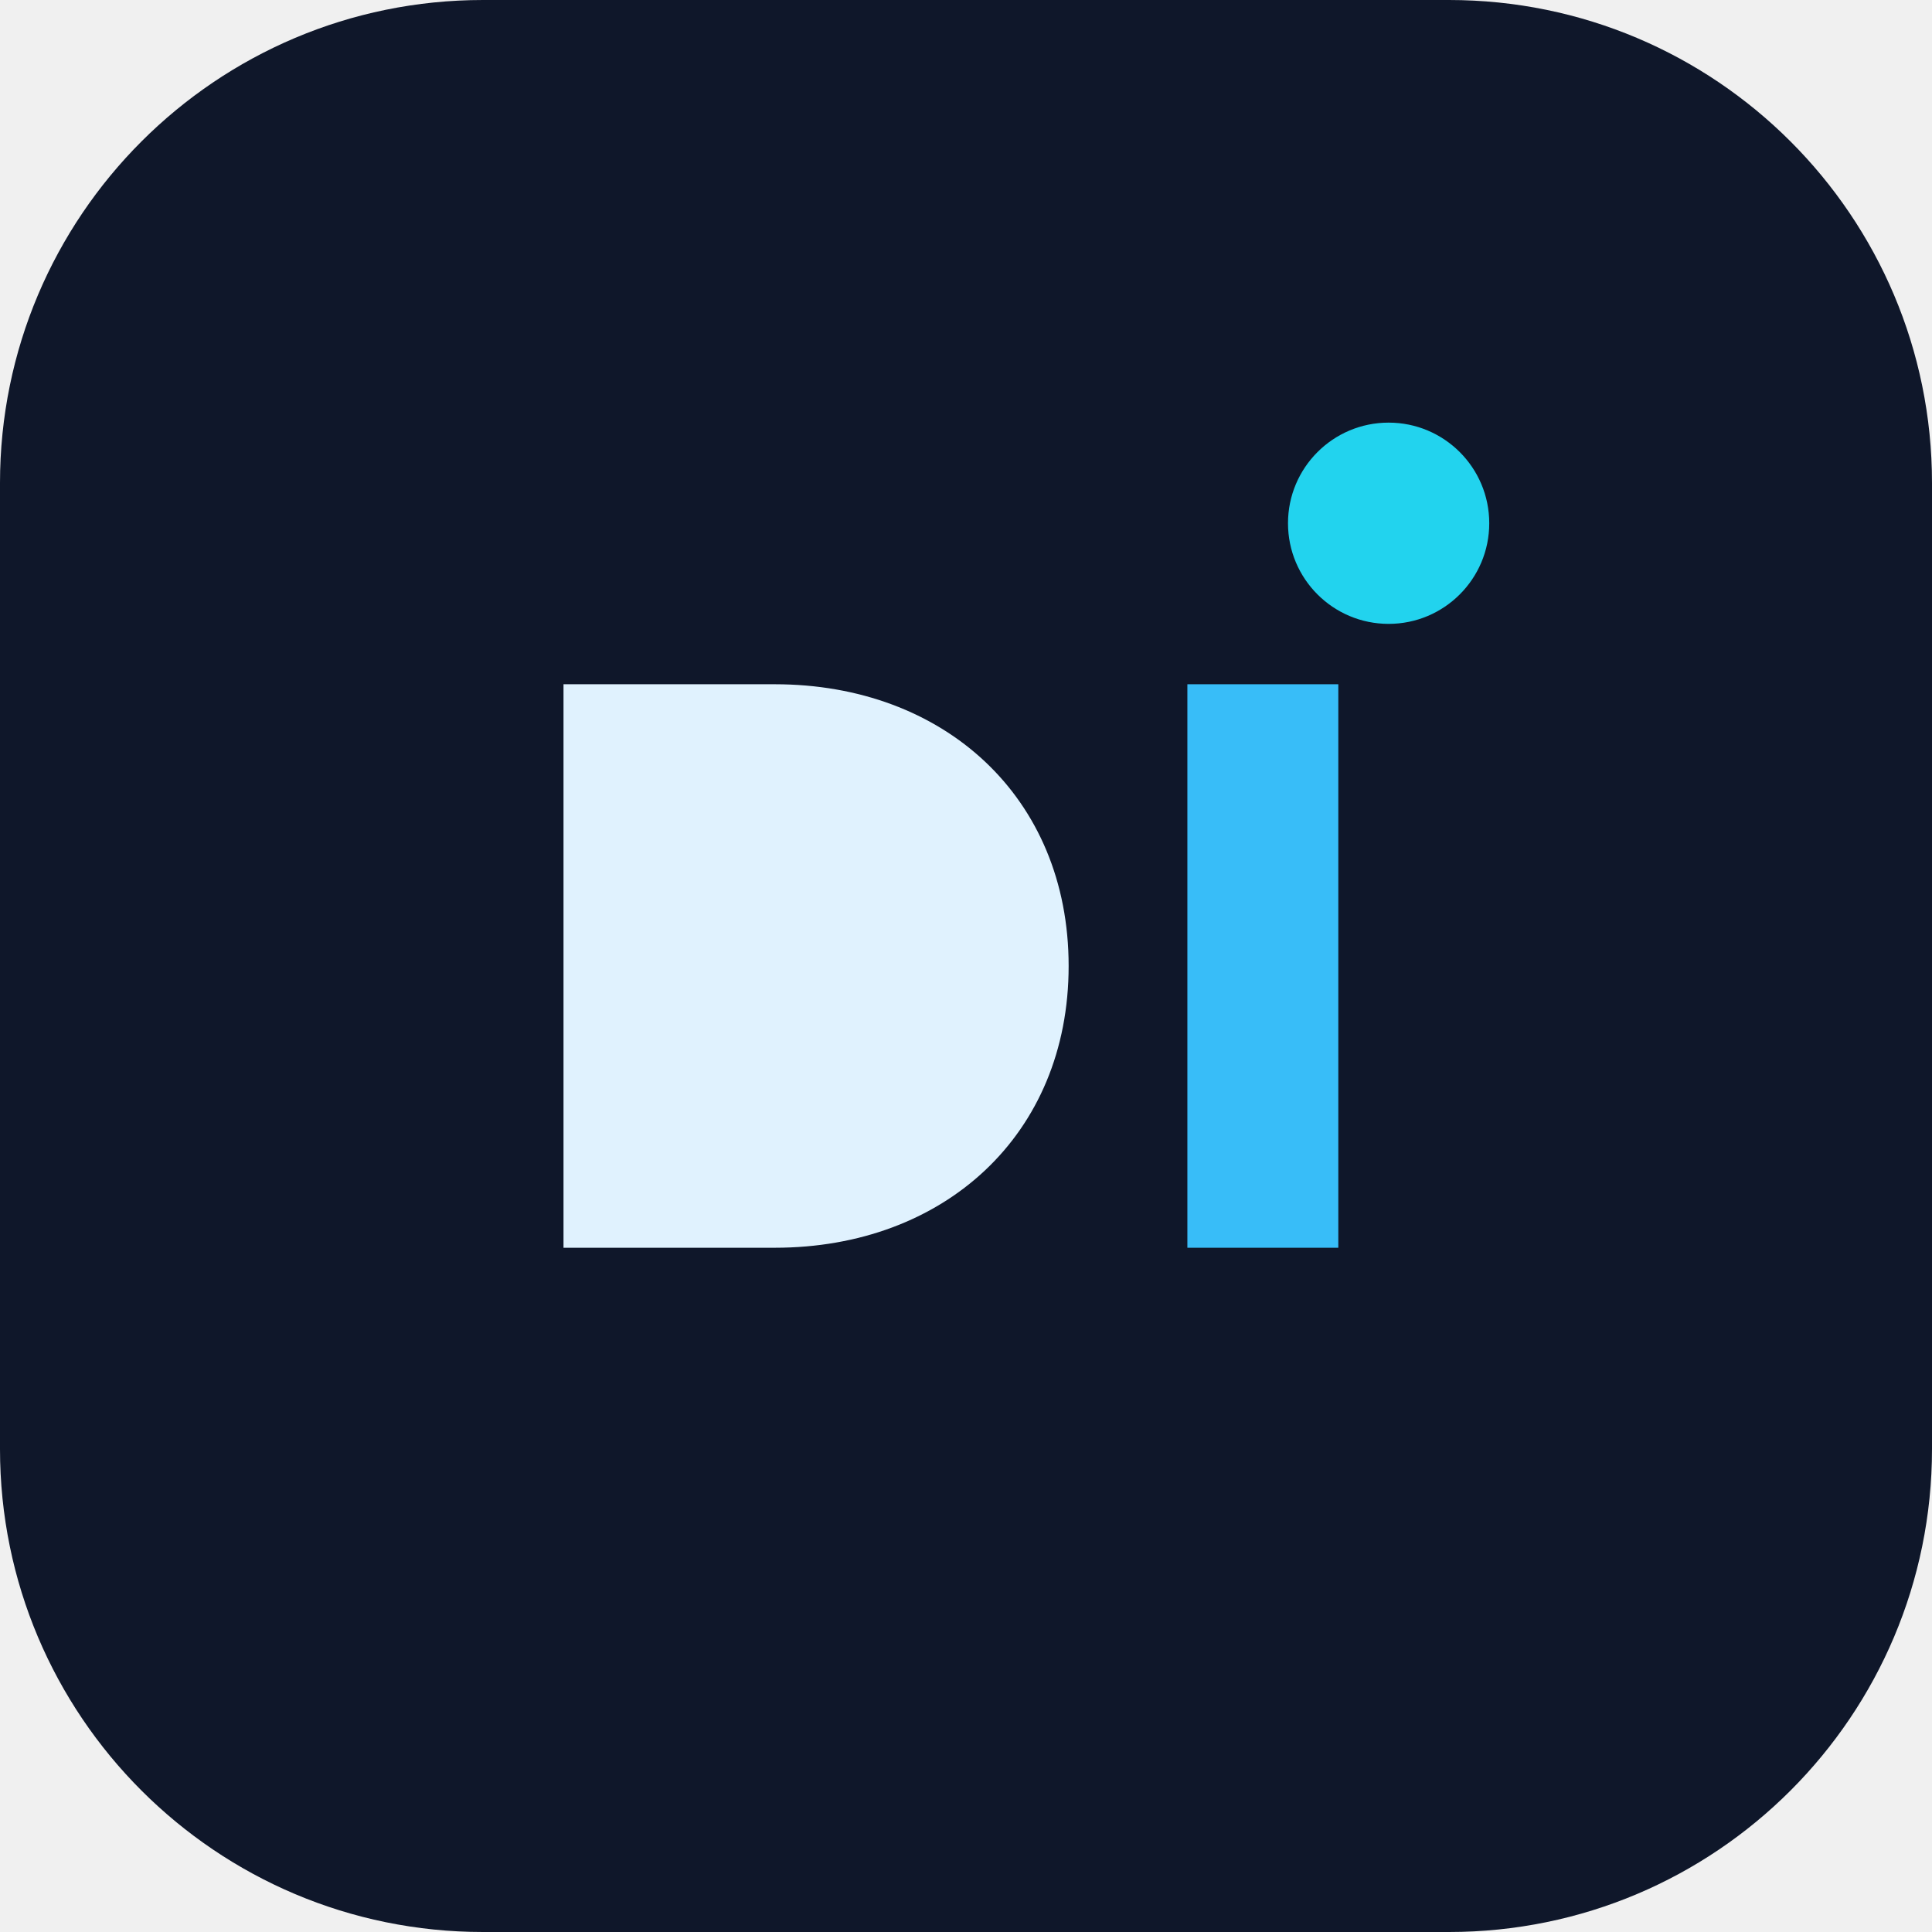
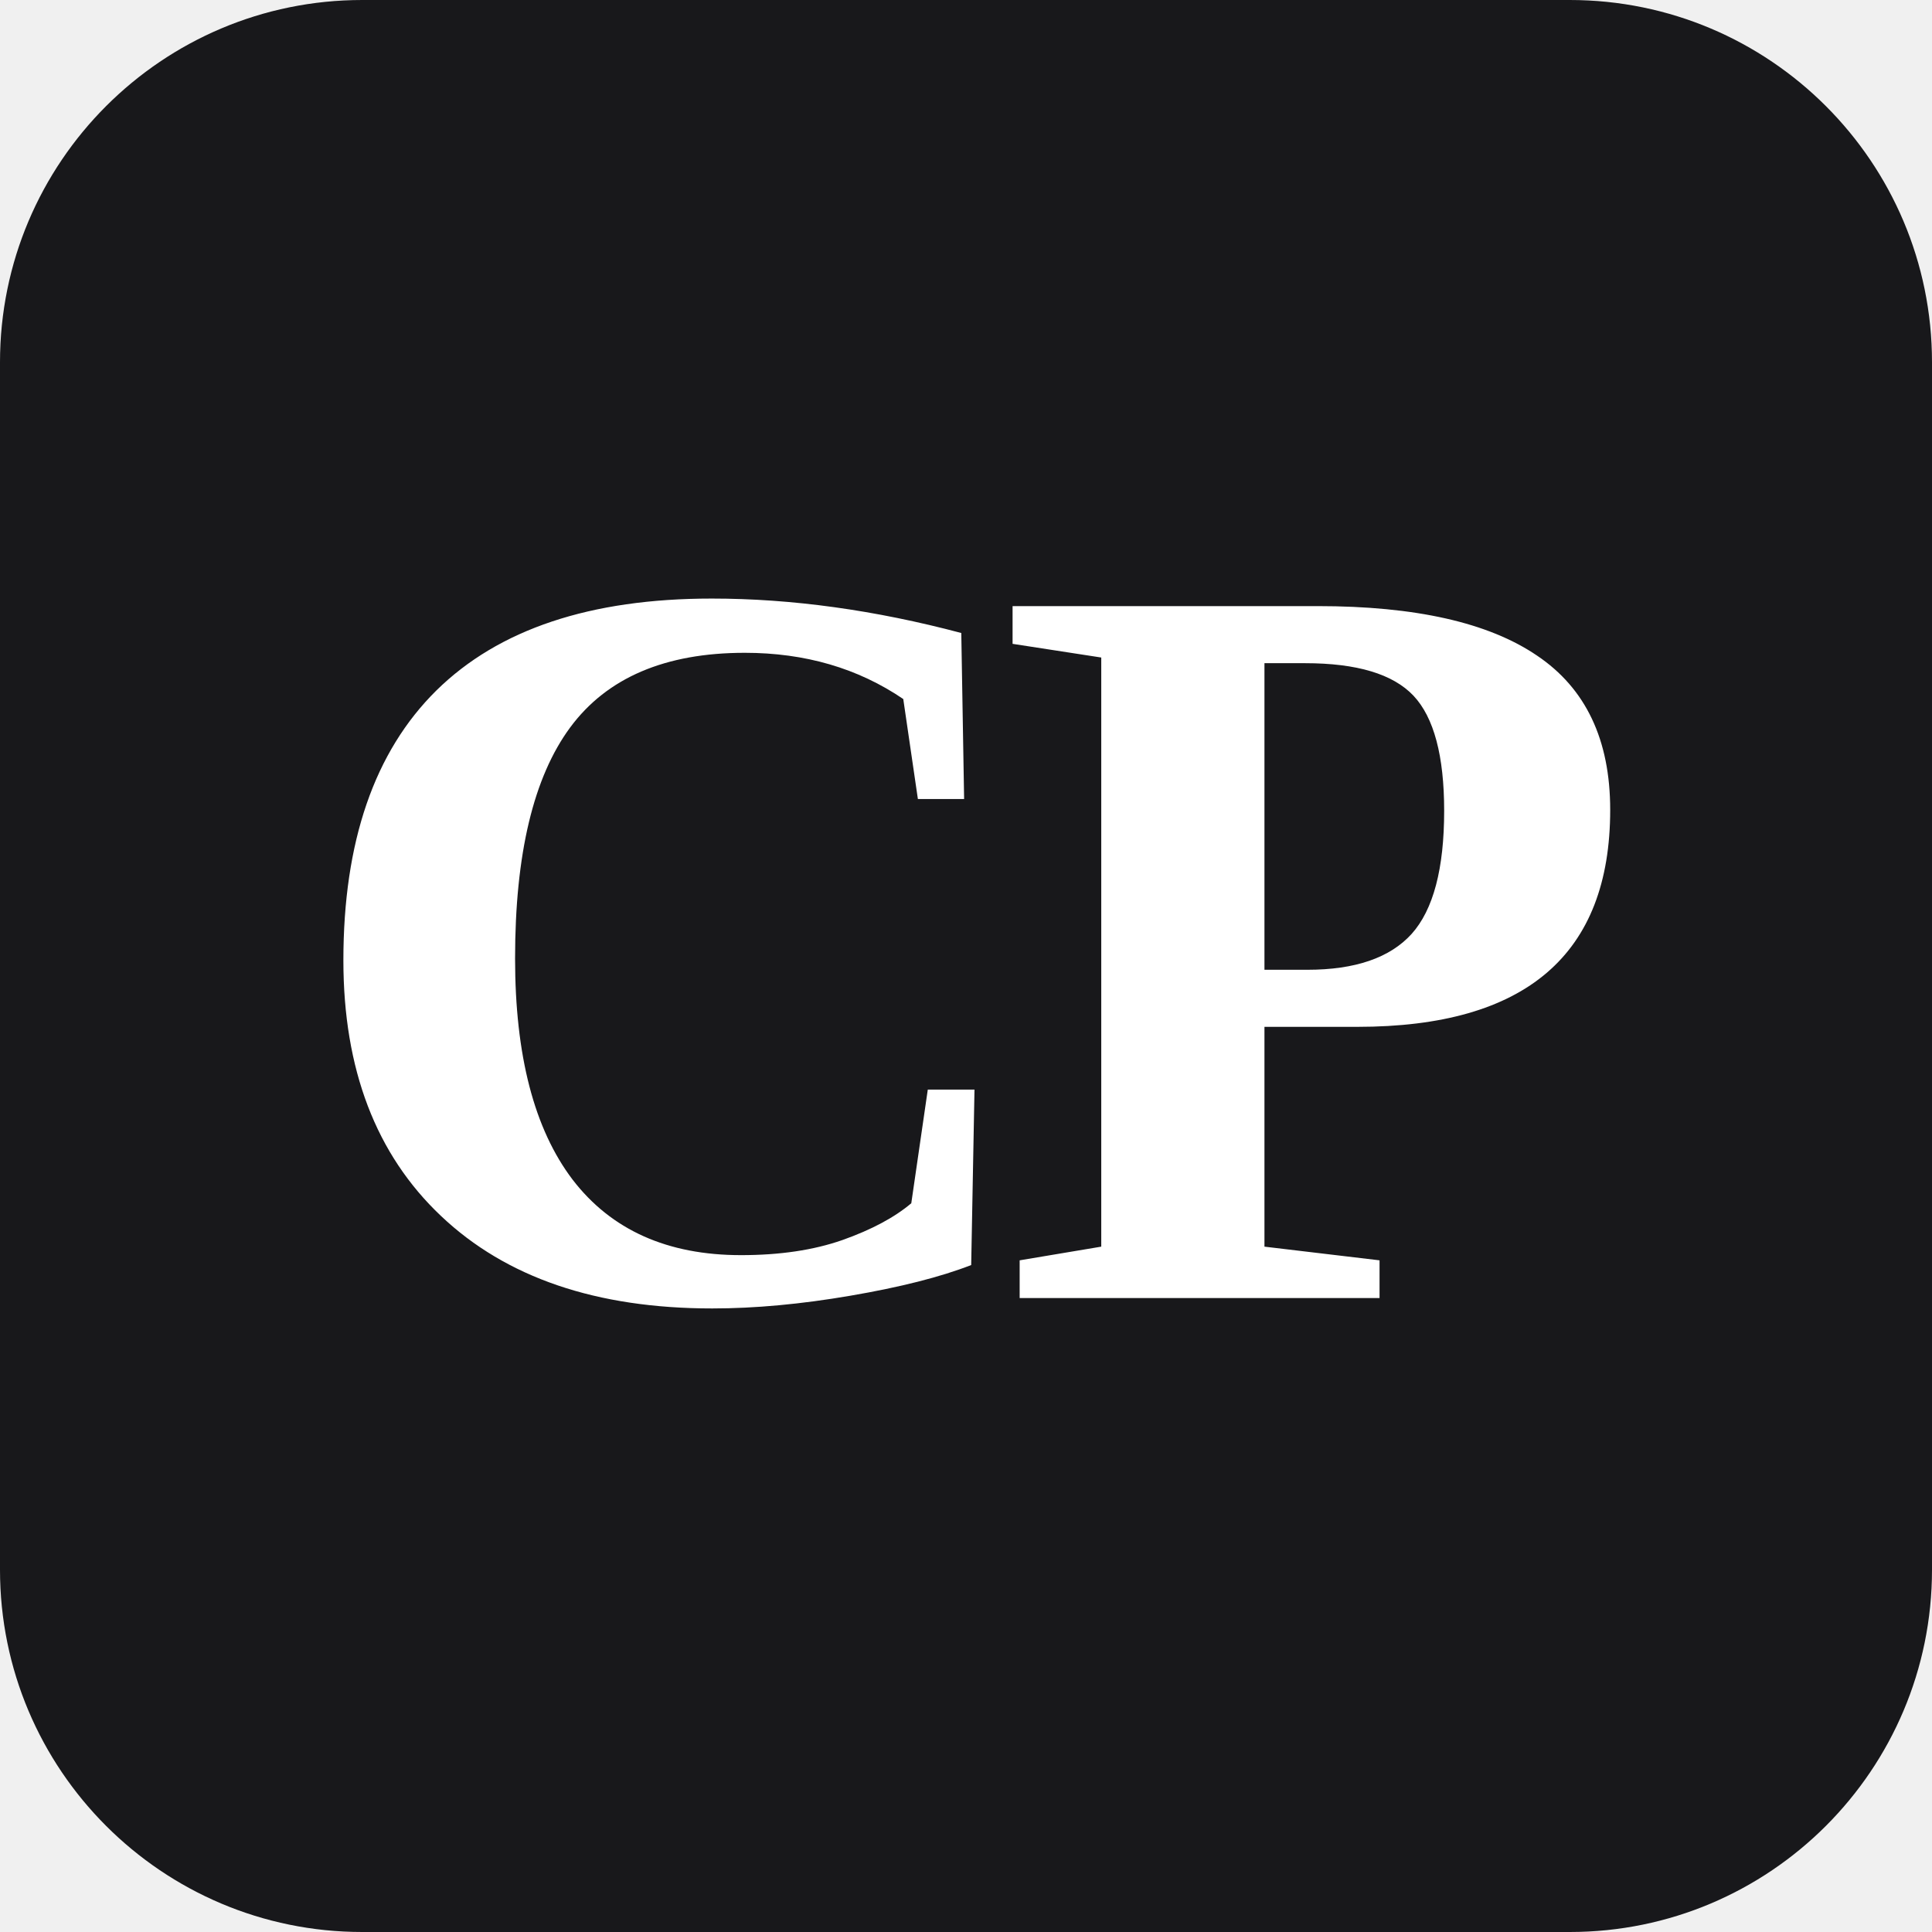
- <svg xmlns="http://www.w3.org/2000/svg" width="96" height="96" viewBox="0 0 96 96" fill="none">
-   <rect width="96" height="96" rx="24" fill="#0F172A" />
-   <path d="M28 62V34h10.5c8.4 0 14.6 5.6 14.6 14s-6.2 14-14.6 14H28Z" fill="#E0F2FE" />
-   <path d="M59 62V34h7.5v28H59Z" fill="#38BDF8" />
-   <circle cx="69" cy="26" r="5" fill="#22D3EE" />
+ <svg xmlns="http://www.w3.org/2000/svg" viewBox="0 0 64 64">
+   <rect width="64" height="64" rx="12" fill="#18181b" />
+   <text x="32" y="43" text-anchor="middle" font-family="Georgia, Times New Roman, serif" font-size="35" font-weight="700" letter-spacing="-2" fill="#fff">CP</text>
</svg>
